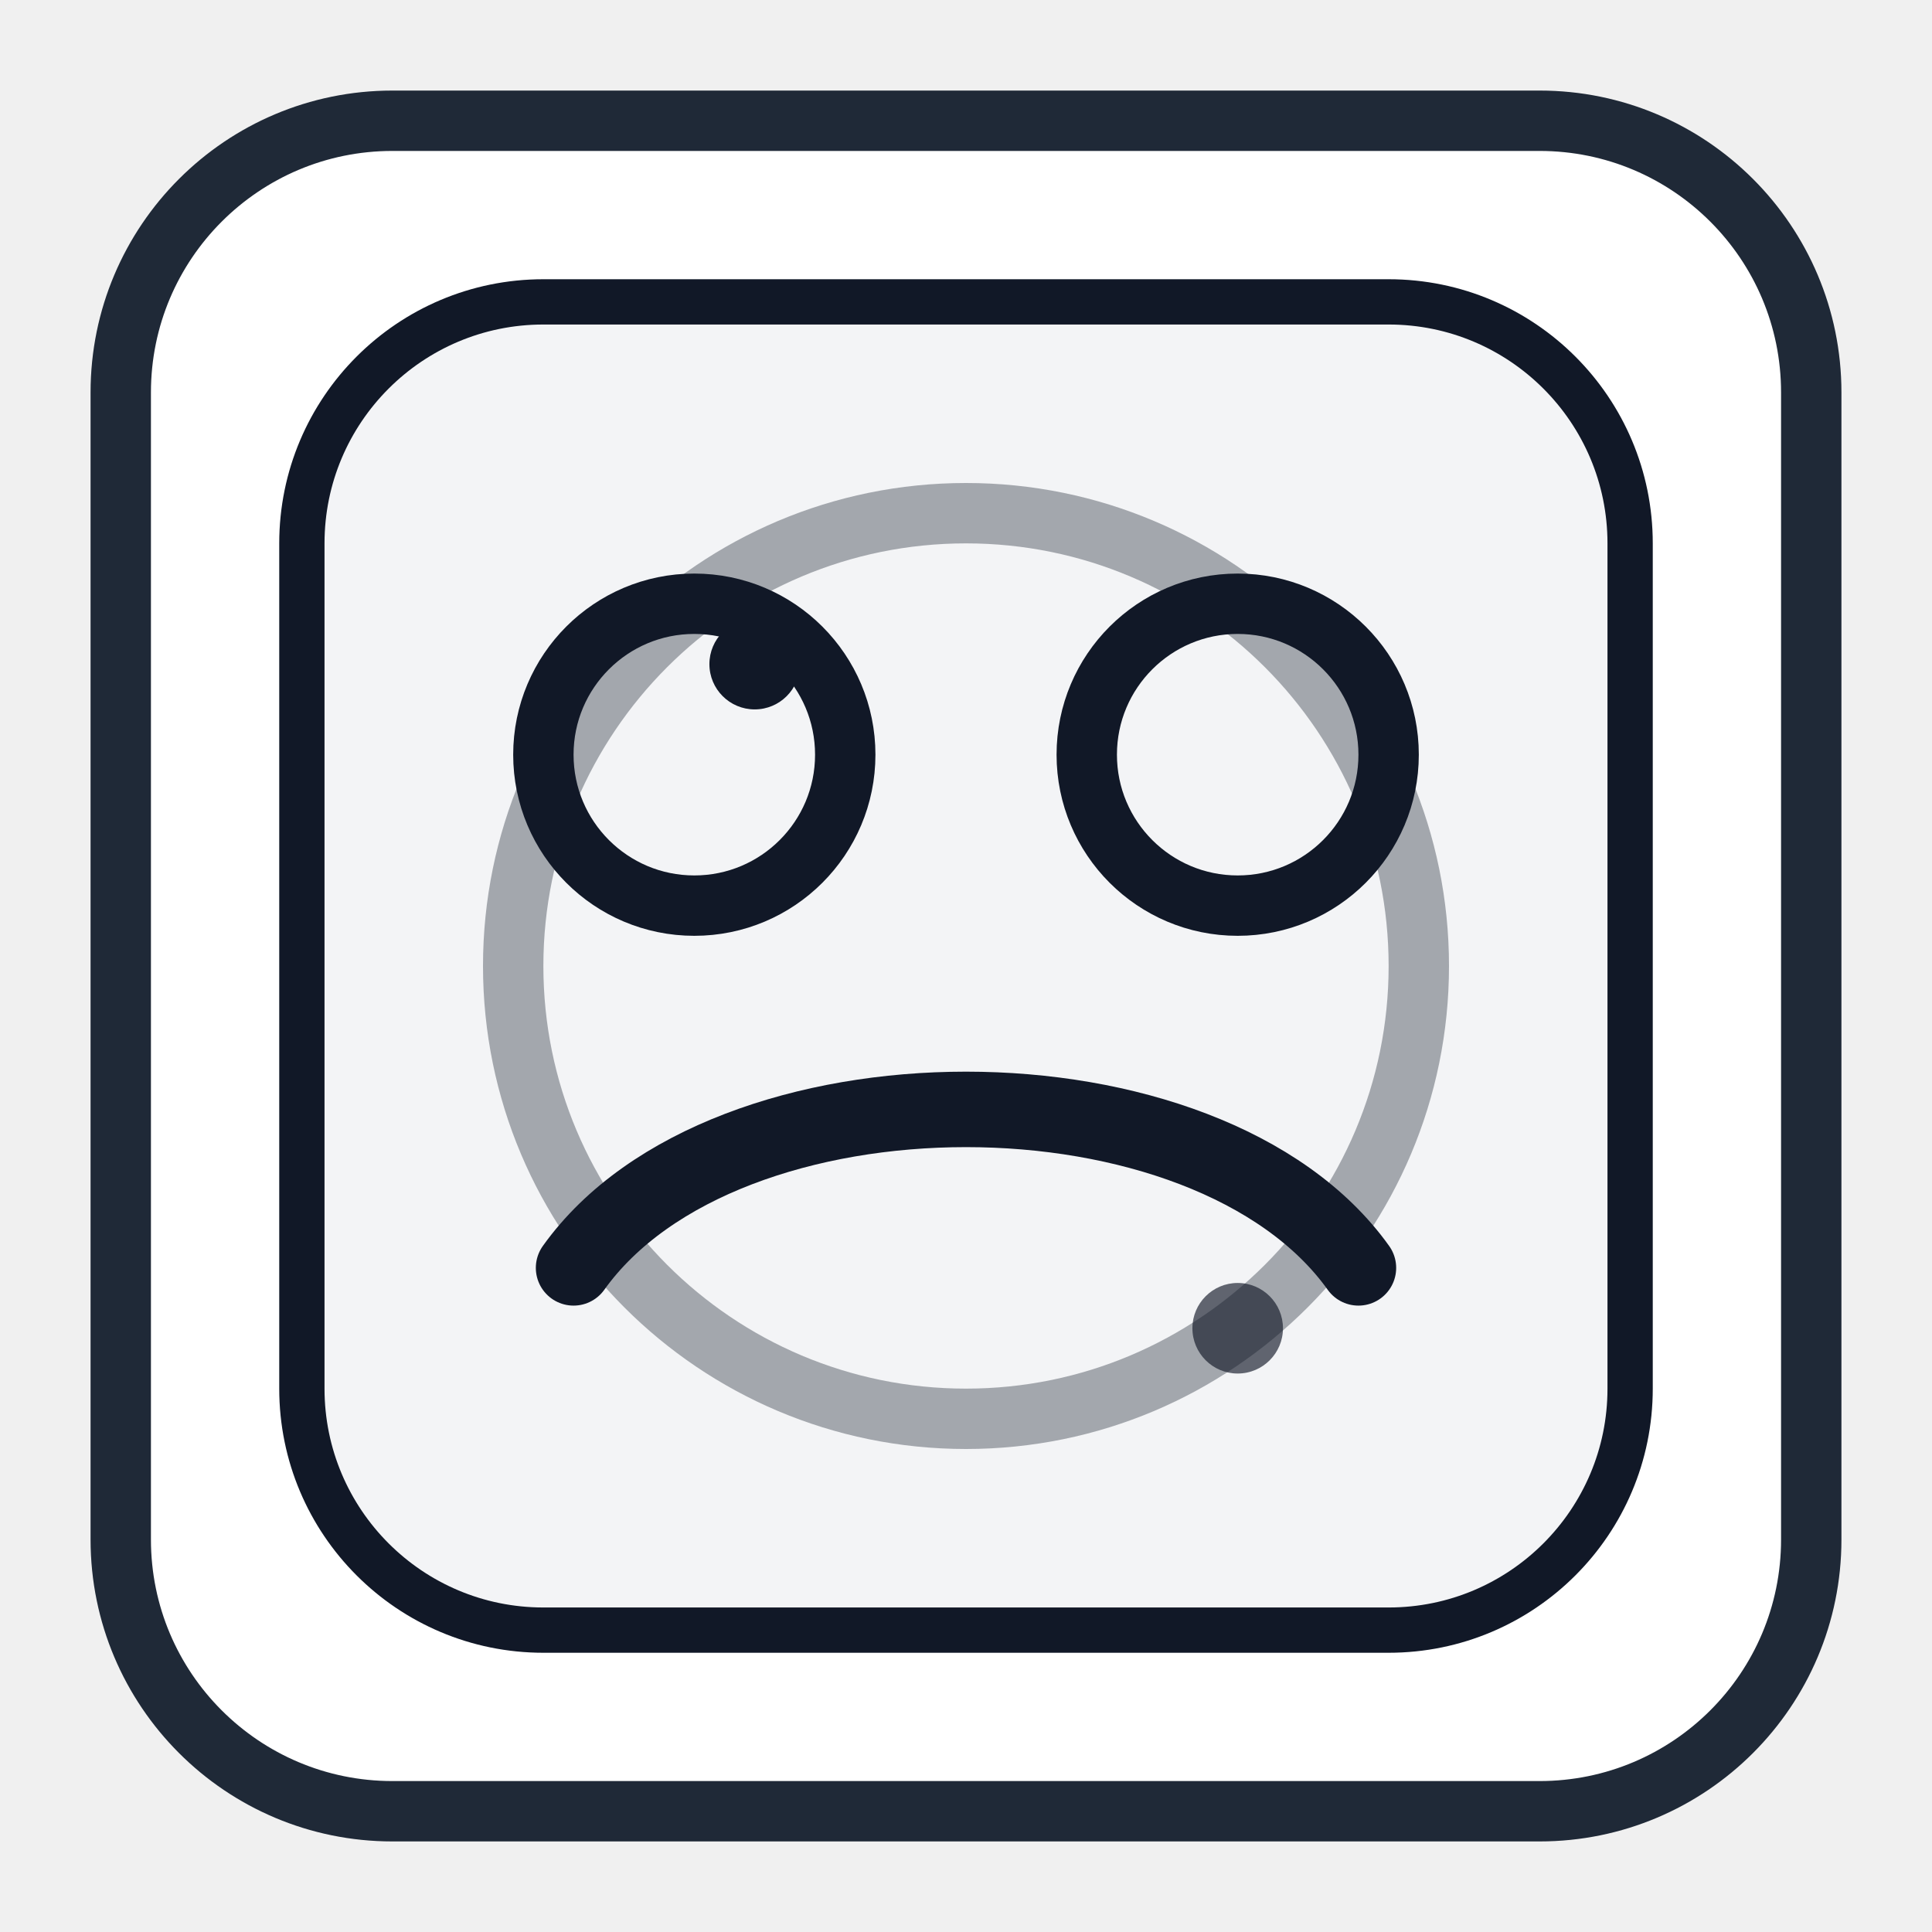
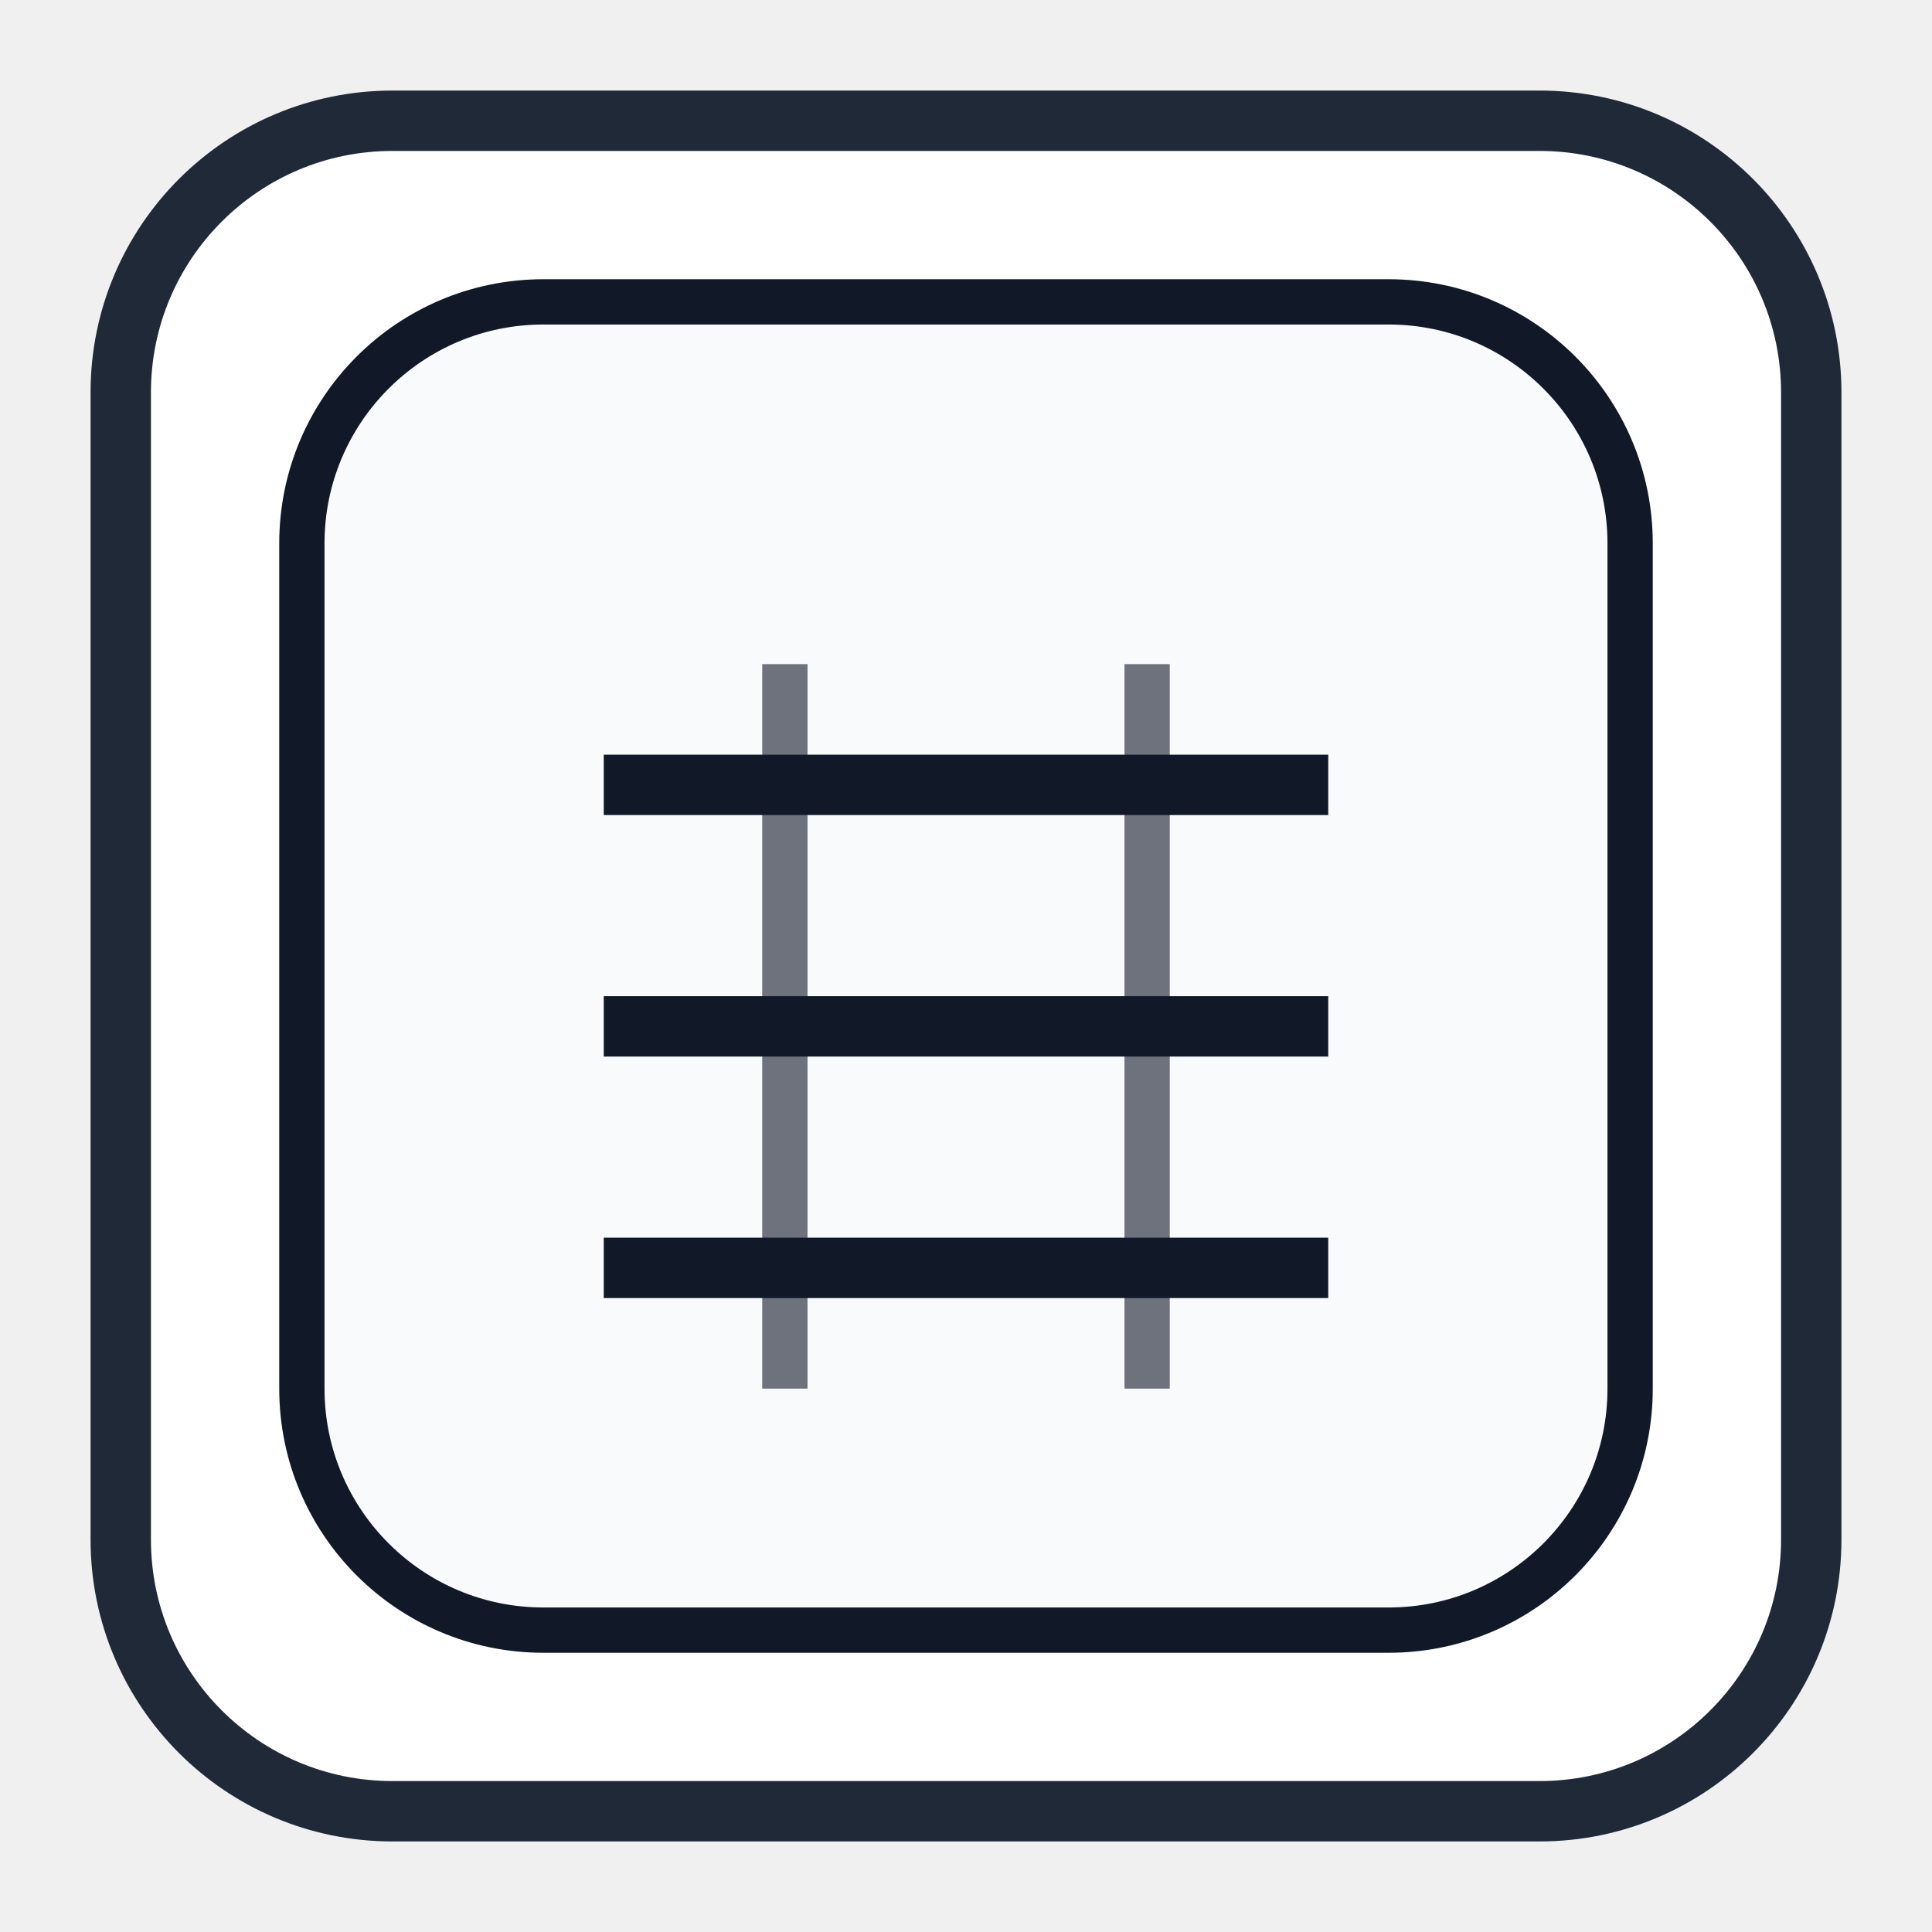
<svg xmlns="http://www.w3.org/2000/svg" width="128" height="128" viewBox="0 0 128 128">
  <rect x="8" y="8" width="112" height="112" rx="18" fill="#FFFFFF" stroke="#1F2937" stroke-width="4" />
-   <rect x="20" y="20" width="88" height="88" rx="16" fill="#F3F4F6" stroke="#111827" stroke-width="3" />
-   <circle cx="64" cy="64" r="30" fill="none" stroke="#111827" stroke-opacity="0.35" stroke-width="4" />
-   <circle cx="46" cy="50" r="10" fill="none" stroke="#111827" stroke-width="4" />
-   <circle cx="82" cy="50" r="10" fill="none" stroke="#111827" stroke-width="4" />
-   <path d="M38 84 C48 70, 80 70, 90 84" fill="none" stroke="#111827" stroke-width="5" stroke-linecap="round" />
-   <circle cx="50" cy="44" r="3" fill="#111827" />
-   <circle cx="82" cy="88" r="3" fill="#111827" fill-opacity="0.65" />
+   <rect x="20" y="20" width="88" height="88" rx="16" fill="#F8FAFC" stroke="#111827" stroke-width="3" />
+   <path d="M40 52 H88" stroke="#111827" stroke-width="4" />
+   <path d="M40 68 H88" stroke="#111827" stroke-width="4" />
+   <path d="M40 84 H88" stroke="#111827" stroke-width="4" />
+   <path d="M52 44 V92" stroke="#111827" stroke-width="3" stroke-opacity="0.6" />
+   <path d="M76 44 V92" stroke="#111827" stroke-width="3" stroke-opacity="0.6" />
</svg>
